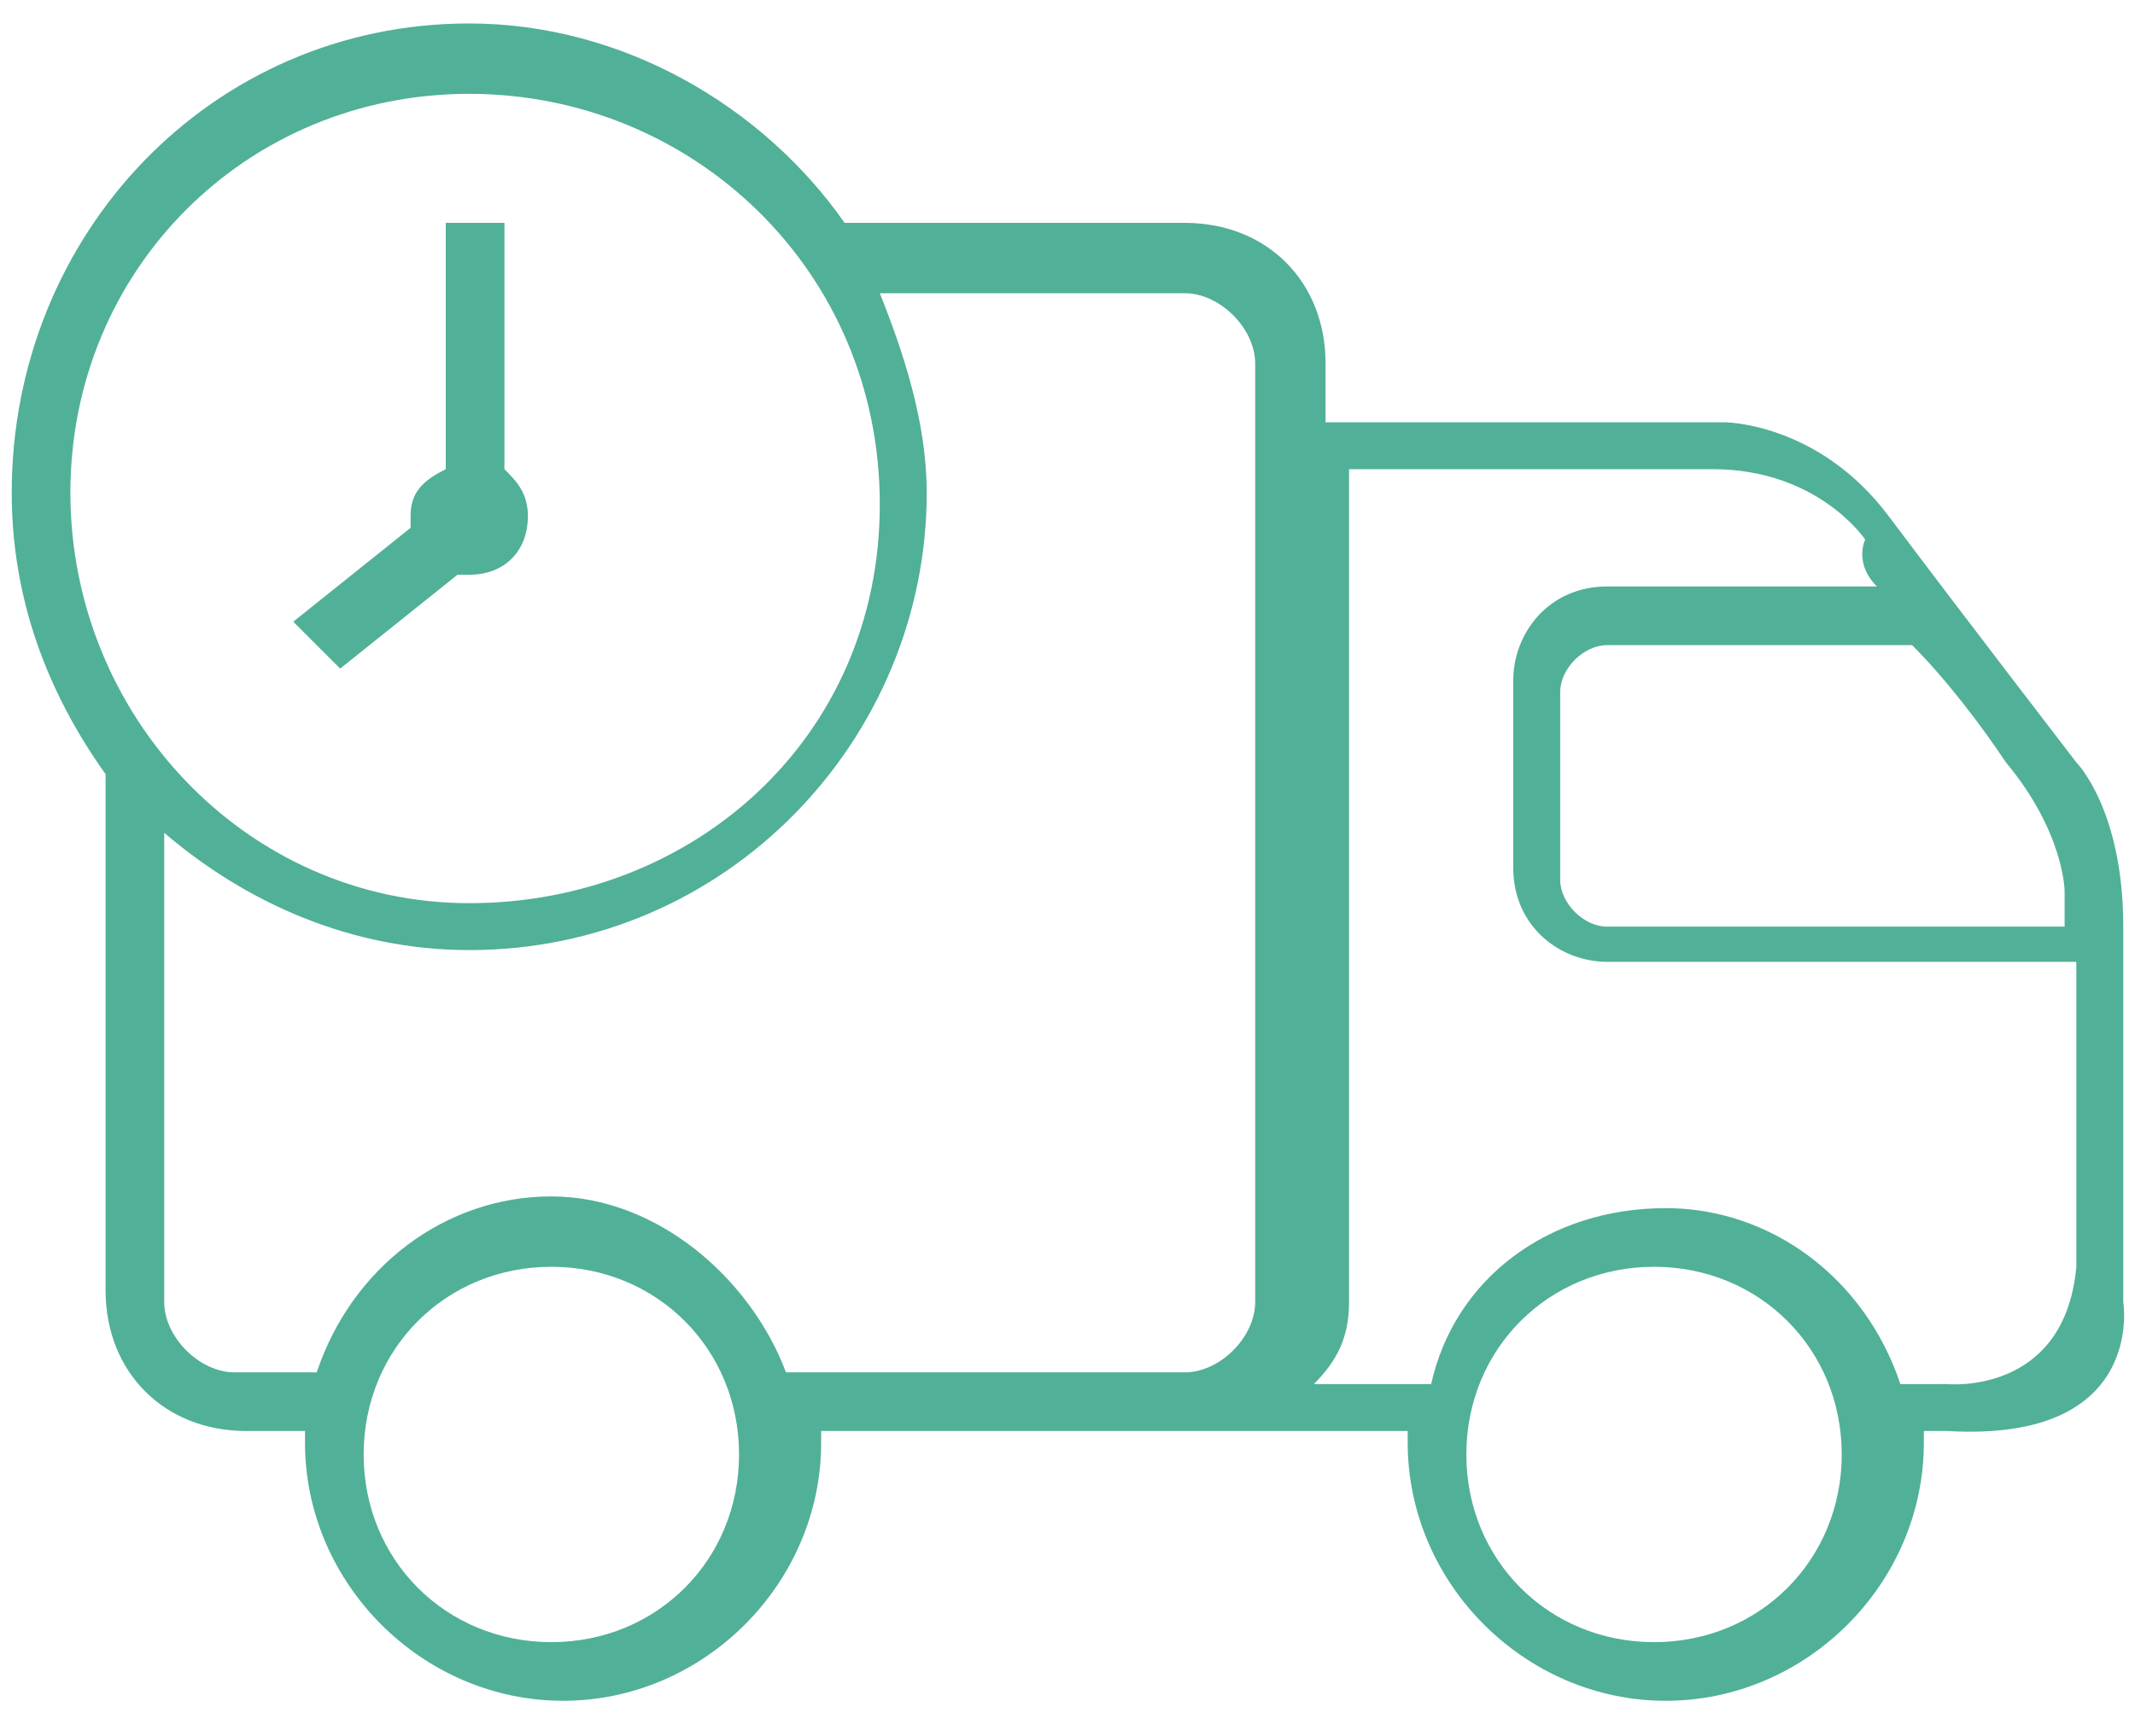
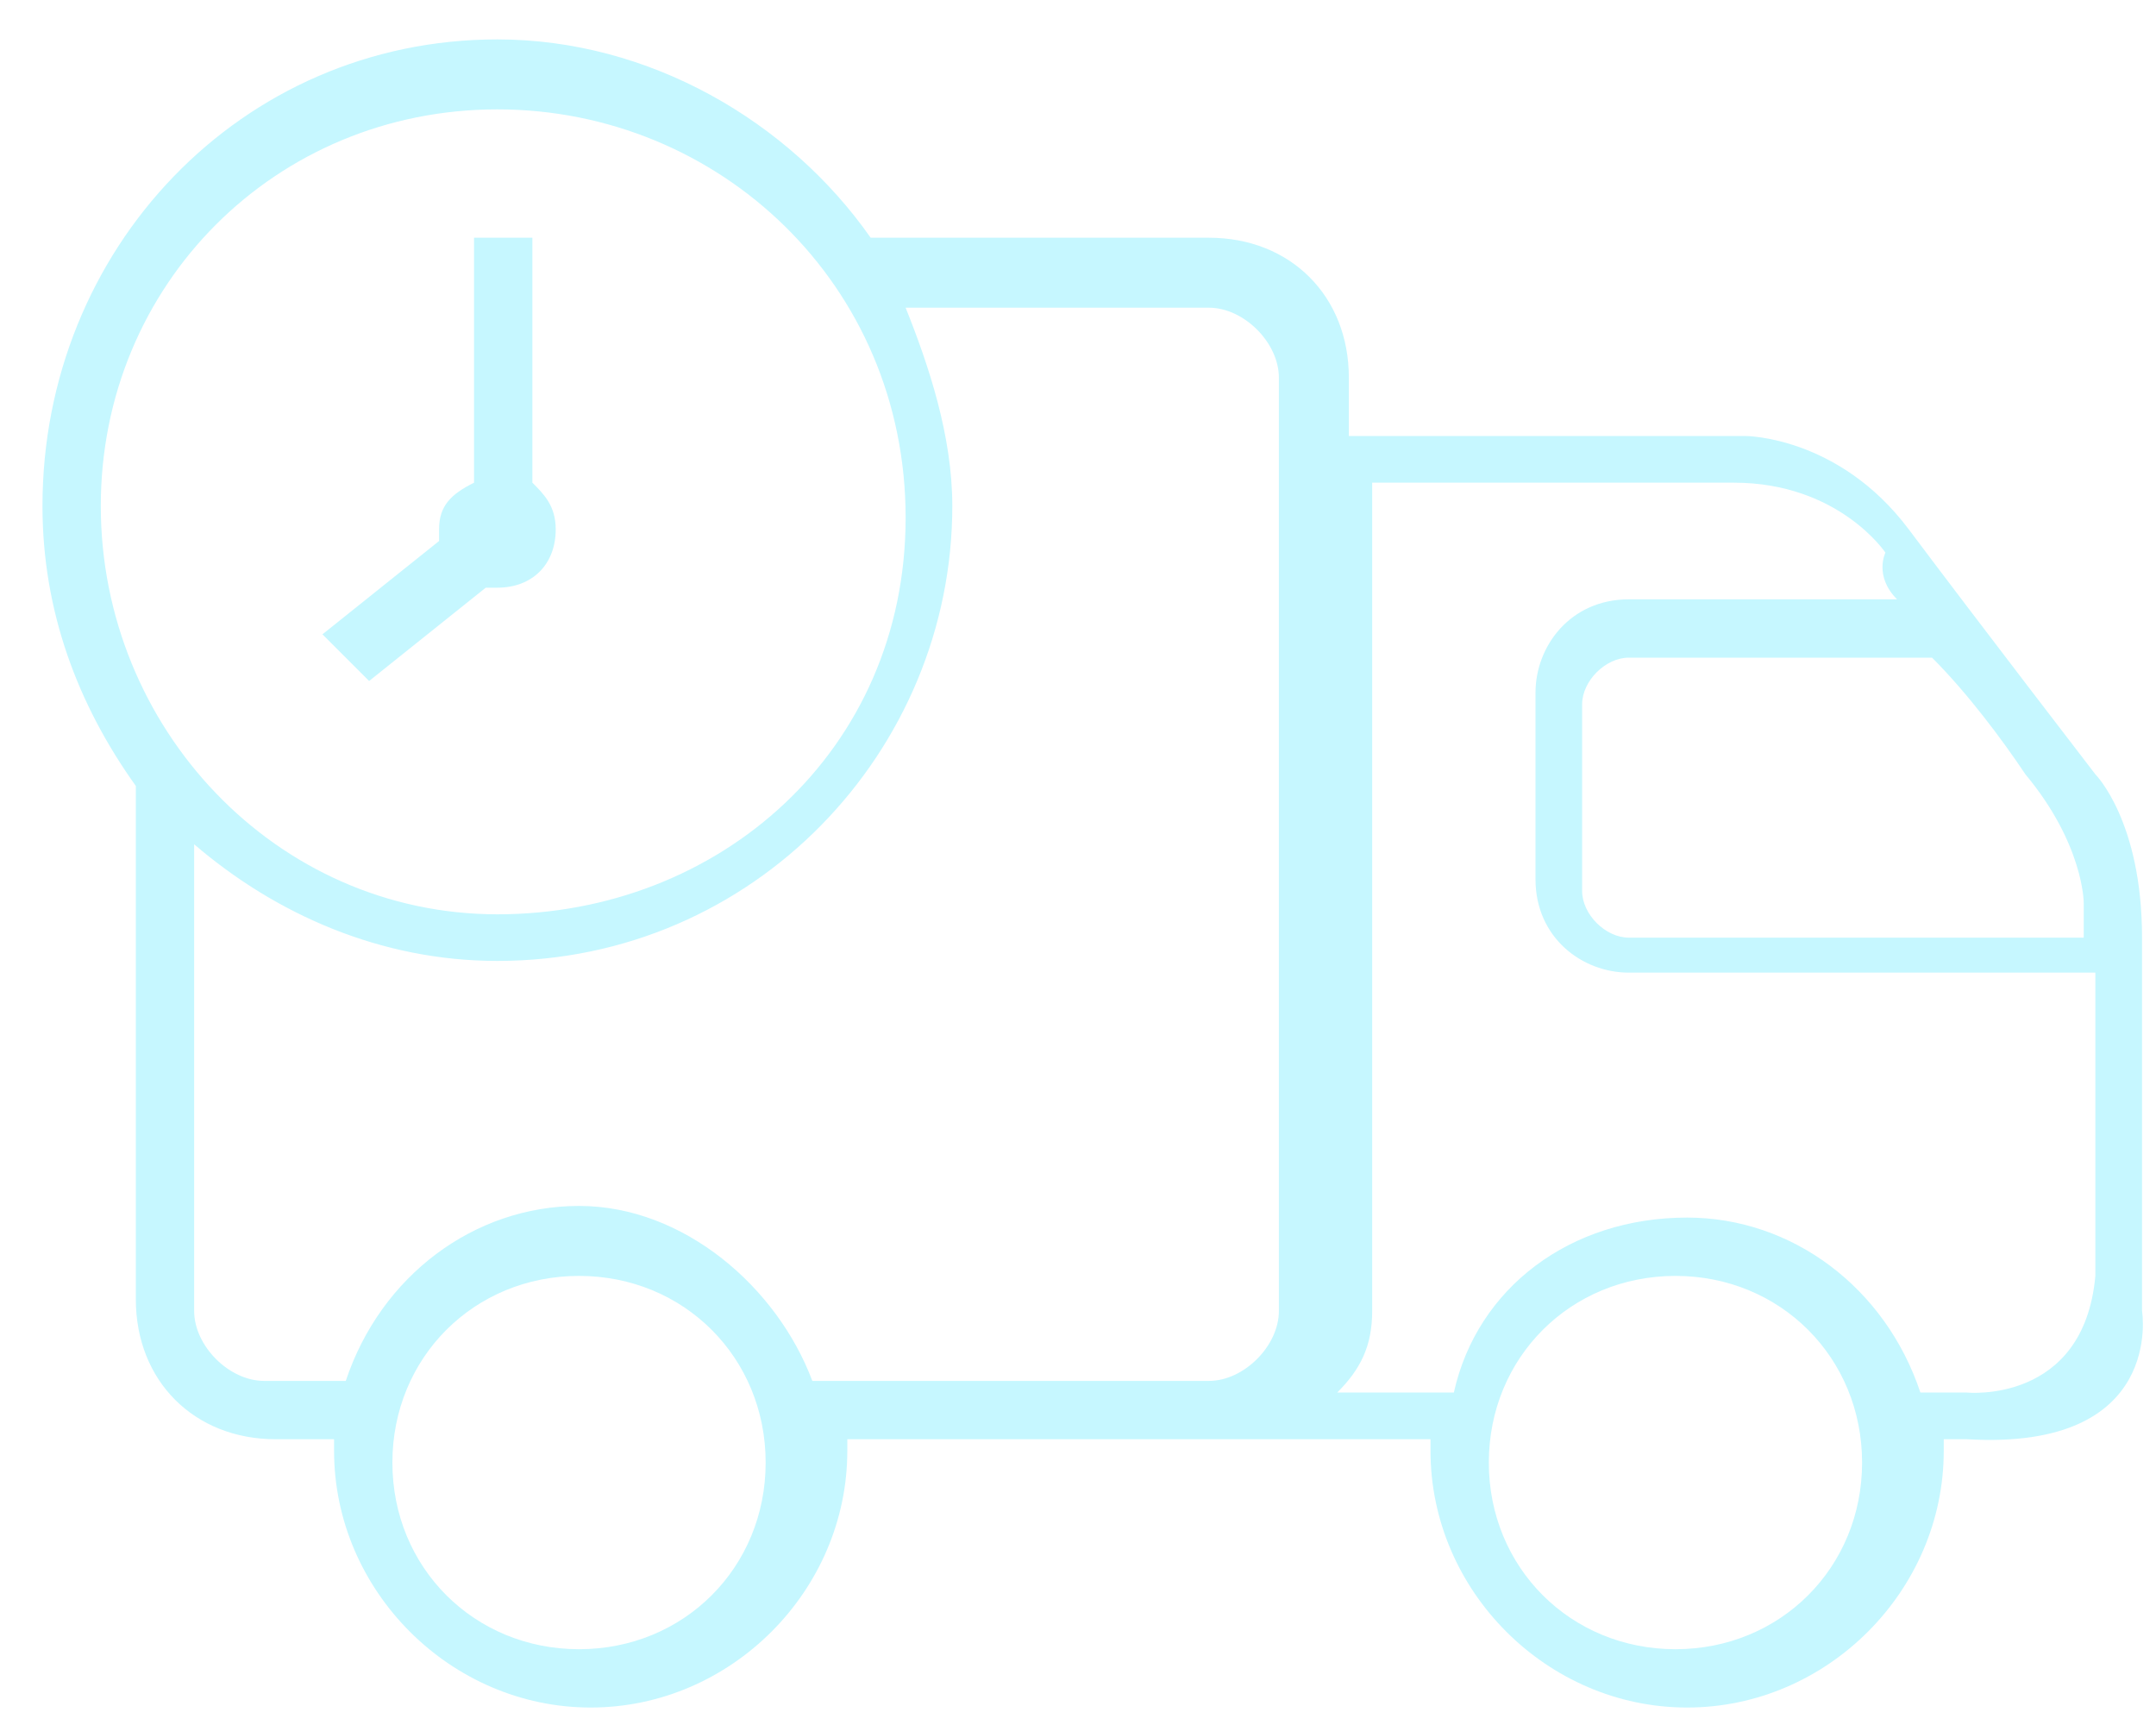
- <svg xmlns="http://www.w3.org/2000/svg" version="1.1" id="_x31__2_" x="0px" y="0px" viewBox="0 0 18.2 14.8" style="enable-background:new 0 0 18.2 14.8;" xml:space="preserve">
-   <style type="text/css">
- 	.st0{fill:#51B098;}
- </style>
-   <g>
-     <path class="st0" d="M2.9,5.7l1-0.8c0,0,0.1,0,0.1,0c0.3,0,0.5-0.2,0.5-0.5c0-0.2-0.1-0.3-0.2-0.4V1.9H3.8V4   C3.6,4.1,3.5,4.2,3.5,4.4c0,0,0,0.1,0,0.1l-1,0.8L2.9,5.7z" />
-     <path class="st0" d="M18.1,11.1V7.9c0-1-0.4-1.4-0.4-1.4s-1-1.3-1.6-2.1s-1.4-0.8-1.4-0.8h-3.4V3.1c0-0.7-0.5-1.2-1.2-1.2H7.2   C6.5,0.9,5.3,0.2,4,0.2C1.8,0.2,0.1,2,0.1,4.2c0,0.9,0.3,1.7,0.8,2.4V11c0,0.7,0.5,1.2,1.2,1.2h0.5c0,0,0,0.1,0,0.1   c0,1.2,1,2.2,2.2,2.2c1.2,0,2.2-1,2.2-2.2c0-0.1,0-0.1,0-0.1H10h0.1c0.3,0,1,0,1.9,0c0,0,0,0.1,0,0.1c0,1.2,1,2.2,2.2,2.2   c1.2,0,2.2-1,2.2-2.2c0-0.1,0-0.1,0-0.1c0.1,0,0.2,0,0.2,0C18.3,12.3,18.1,11.1,18.1,11.1z M17.6,7.6c0,0,0,0.1,0,0.3h-3.9   c-0.2,0-0.4-0.2-0.4-0.4V5.9c0-0.2,0.2-0.4,0.4-0.4h2.6c0.3,0.3,0.6,0.7,0.8,1C17.6,7.1,17.6,7.6,17.6,7.6z M4,0.8   c1.9,0,3.5,1.5,3.5,3.5S5.9,7.7,4,7.7S0.6,6.1,0.6,4.2S2.1,0.8,4,0.8z M4.7,14c-0.9,0-1.6-0.7-1.6-1.6s0.7-1.6,1.6-1.6   s1.6,0.7,1.6,1.6S5.6,14,4.7,14z M6.7,11.7c-0.3-0.8-1.1-1.5-2-1.5c-0.9,0-1.7,0.6-2,1.5H2c-0.3,0-0.6-0.3-0.6-0.6V7.1   c0.7,0.6,1.6,1,2.6,1c2.2,0,3.9-1.8,3.9-3.9c0-0.6-0.2-1.2-0.4-1.7h2.6c0.3,0,0.6,0.3,0.6,0.6v8c0,0.3-0.3,0.6-0.6,0.6H6.7z    M14.1,14c-0.9,0-1.6-0.7-1.6-1.6s0.7-1.6,1.6-1.6s1.6,0.7,1.6,1.6S15,14,14.1,14z M16.6,11.8h-0.4c-0.3-0.9-1.1-1.5-2-1.5   c-1,0-1.8,0.6-2,1.5h-1c0.2-0.2,0.3-0.4,0.3-0.7V4c0,0,2.2,0,3.1,0c0.9,0,1.3,0.6,1.3,0.6S15.8,4.8,16,5h-2.3   c-0.5,0-0.8,0.4-0.8,0.8v1.6c0,0.5,0.4,0.8,0.8,0.8h4c0,0.8,0,2,0,2.6C17.6,11.9,16.6,11.8,16.6,11.8z" />
-   </g>
+ <svg xmlns="http://www.w3.org/2000/svg" width="40" height="32" viewBox="0 0 40 32" fill="none">
+   <path d="M6.848 12.633L9.012 10.902H9.228C9.877 10.902 10.31 10.469 10.31 9.82C10.31 9.387 10.094 9.17 9.877 8.954V4.41H8.795V8.954C8.362 9.17 8.146 9.387 8.146 9.82V10.036L5.982 11.767L6.848 12.633Z" fill="#C6F7FF" />
+   <path d="M39.741 24.319V17.394C39.741 15.23 38.875 14.364 38.875 14.364C38.875 14.364 36.711 11.551 35.413 9.82C34.114 8.088 32.383 8.088 32.383 8.088H25.025V7.006C25.025 5.492 23.943 4.41 22.428 4.41H16.153C14.638 2.246 12.041 0.731 9.228 0.731C4.467 0.731 0.788 4.626 0.788 9.387C0.788 11.334 1.438 13.066 2.52 14.58V24.102C2.52 25.617 3.602 26.699 5.116 26.699H6.198V26.915C6.198 29.512 8.362 31.676 10.959 31.676C13.556 31.676 15.72 29.512 15.72 26.915C15.72 26.699 15.72 26.699 15.72 26.699H22.212H22.428C23.078 26.699 24.593 26.699 26.54 26.699V26.915C26.54 29.512 28.704 31.676 31.301 31.676C33.898 31.676 36.062 29.512 36.062 26.915C36.062 26.699 36.062 26.699 36.062 26.699C36.278 26.699 36.495 26.699 36.495 26.699C40.173 26.915 39.741 24.319 39.741 24.319ZM38.659 16.744C38.659 16.744 38.659 16.961 38.659 17.394H30.219C29.786 17.394 29.353 16.961 29.353 16.528V13.066C29.353 12.633 29.786 12.2 30.219 12.2H35.845C36.495 12.849 37.144 13.715 37.577 14.364C38.659 15.662 38.659 16.744 38.659 16.744ZM9.228 2.029C13.34 2.029 16.802 5.275 16.802 9.603C16.802 13.931 13.34 16.961 9.228 16.961C5.116 16.961 1.87 13.498 1.87 9.387C1.87 5.275 5.116 2.029 9.228 2.029ZM10.743 30.594C8.795 30.594 7.28 29.079 7.28 27.132C7.28 25.184 8.795 23.669 10.743 23.669C12.691 23.669 14.205 25.184 14.205 27.132C14.205 29.079 12.691 30.594 10.743 30.594ZM15.071 25.617C14.422 23.886 12.691 22.371 10.743 22.371C8.795 22.371 7.064 23.669 6.415 25.617H4.9C4.251 25.617 3.602 24.968 3.602 24.319V15.662C5.116 16.961 7.064 17.826 9.228 17.826C13.989 17.826 17.668 13.931 17.668 9.387C17.668 8.088 17.235 6.79 16.802 5.708H22.428C23.078 5.708 23.727 6.357 23.727 7.006V24.319C23.727 24.968 23.078 25.617 22.428 25.617H15.071ZM31.085 30.594C29.137 30.594 27.622 29.079 27.622 27.132C27.622 25.184 29.137 23.669 31.085 23.669C33.032 23.669 34.547 25.184 34.547 27.132C34.547 29.079 33.032 30.594 31.085 30.594ZM36.495 25.833H35.629C34.98 23.886 33.249 22.587 31.301 22.587C29.137 22.587 27.406 23.886 26.973 25.833H24.809C25.242 25.401 25.458 24.968 25.458 24.319V8.954C25.458 8.954 30.219 8.954 32.167 8.954C34.114 8.954 34.98 10.252 34.98 10.252C34.98 10.252 34.763 10.685 35.196 11.118H30.219C29.137 11.118 28.488 11.984 28.488 12.849V16.312C28.488 17.394 29.353 18.043 30.219 18.043H38.875C38.875 19.774 38.875 22.371 38.875 23.669C38.659 26.05 36.495 25.833 36.495 25.833Z" fill="#C6F7FF" />
</svg>
